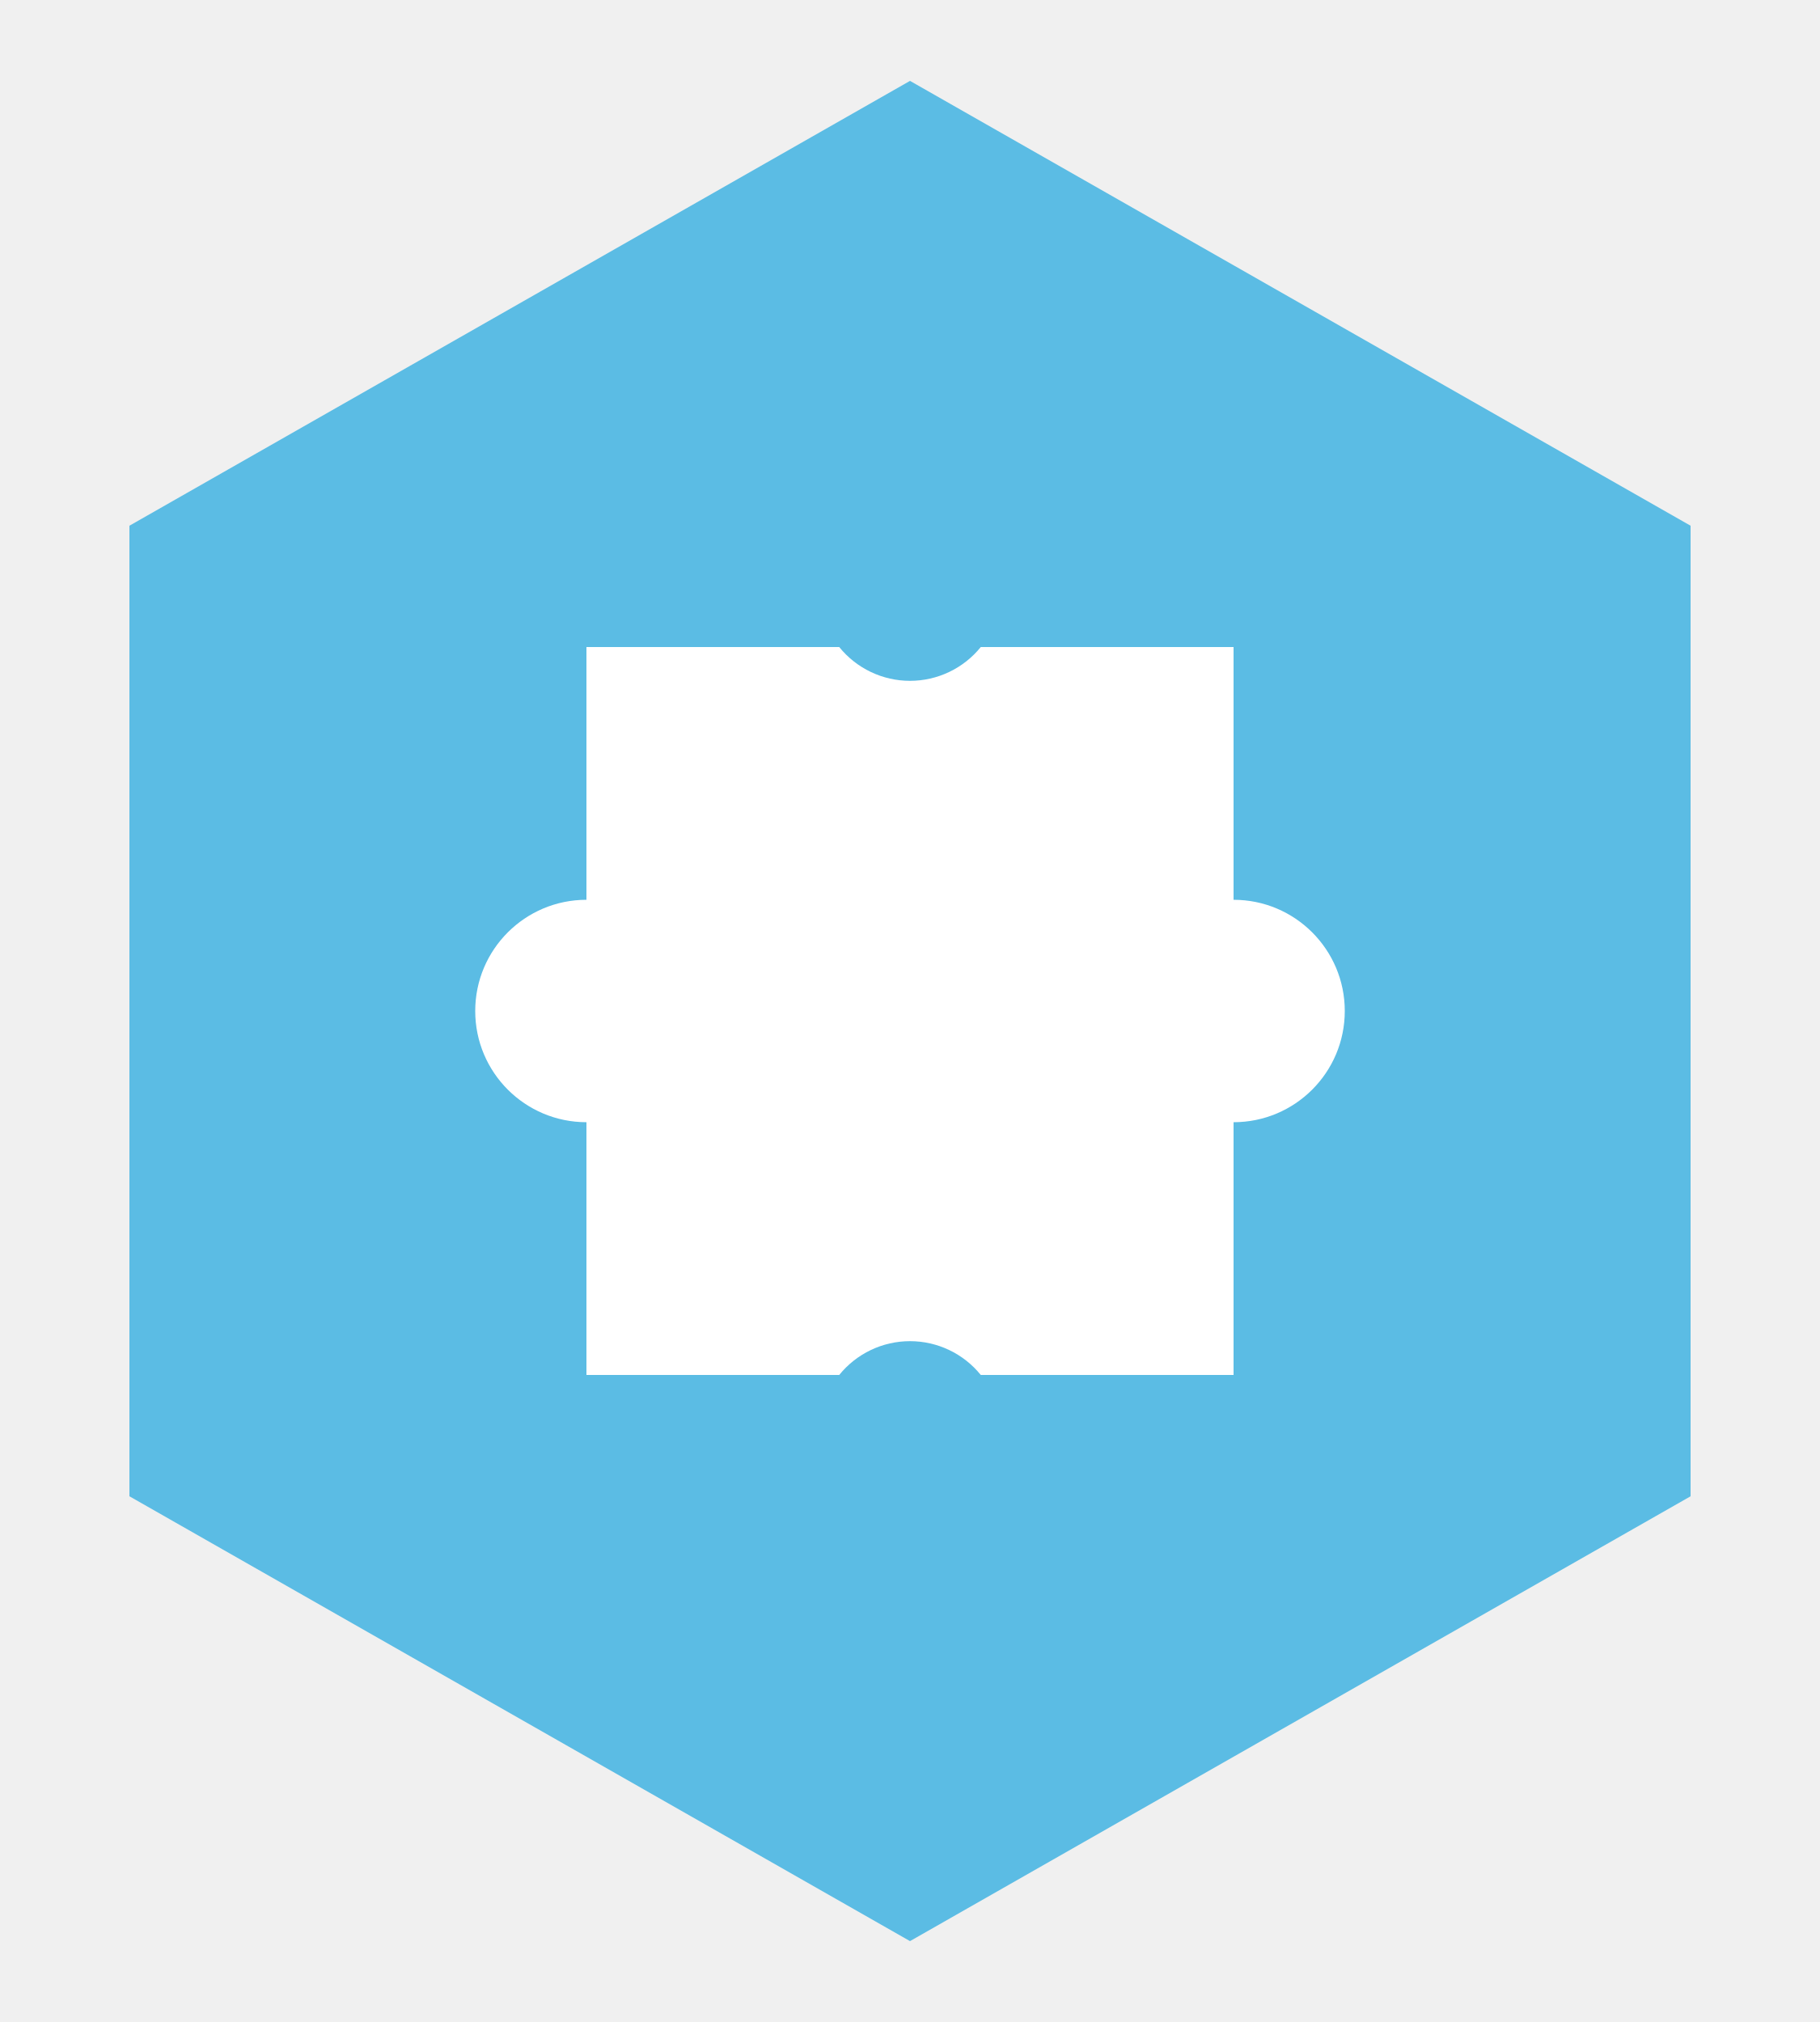
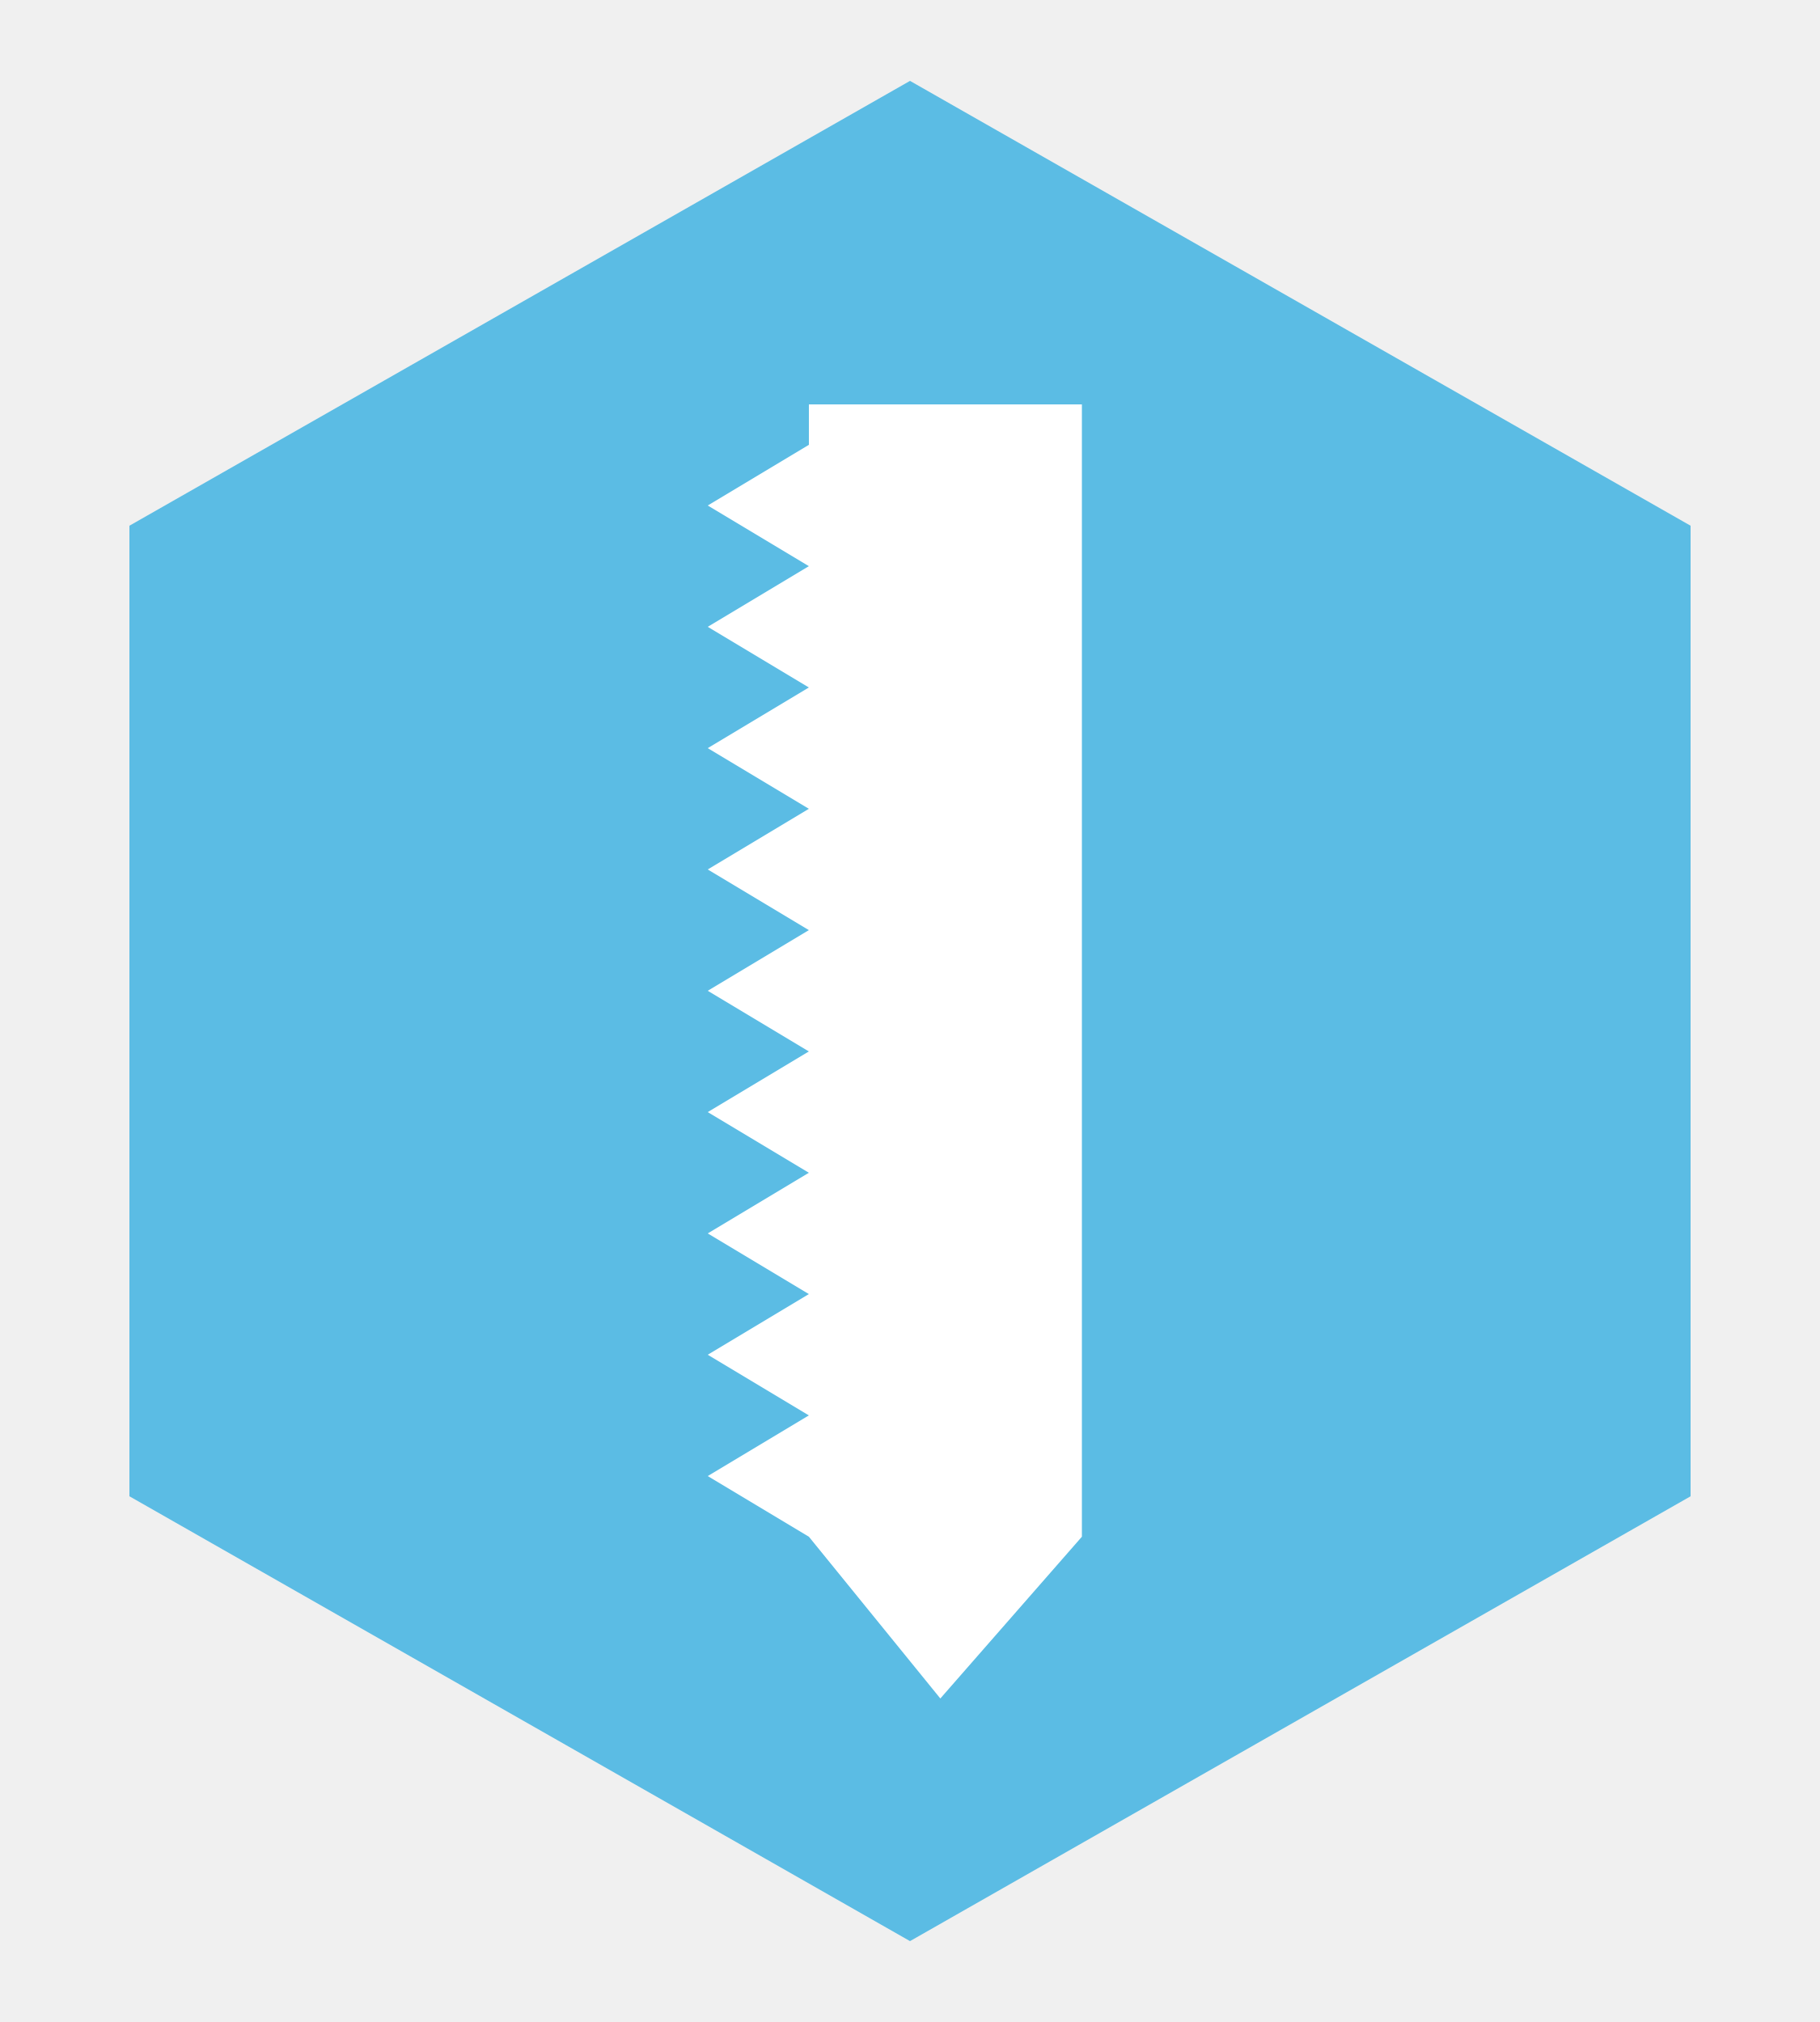
<svg xmlns="http://www.w3.org/2000/svg" viewBox="0 0 900 1000">
  <polygon points="450,40 836,260 836,740 450,960 64,740 64,260" fill="#5BBCE4" />
-   <path fill="#ffffff" d="     M 290 320     L 415 320     A 45 45 0 0 0 485 320     L 610 320     L 610 445     A 45 45 0 0 1 610 555     L 610 680     L 485 680     A 45 45 0 0 0 415 680     L 290 680     L 290 555     A 45 45 0 0 1 290 445     Z   " />
+   <path fill="#ffffff" d="     M 400 200     L 535 200     L 535 760     L 465 840     L 400 760     L 350 730     L 400 700     L 350 670     L 400 640     L 350 610     L 400 580     L 350 550     L 400 520     L 350 490     L 400 460     L 350 430     L 400 400     L 350 370     L 400 340     L 350 310     L 400 280     L 350 250     L 400 220     Z" />
</svg>
